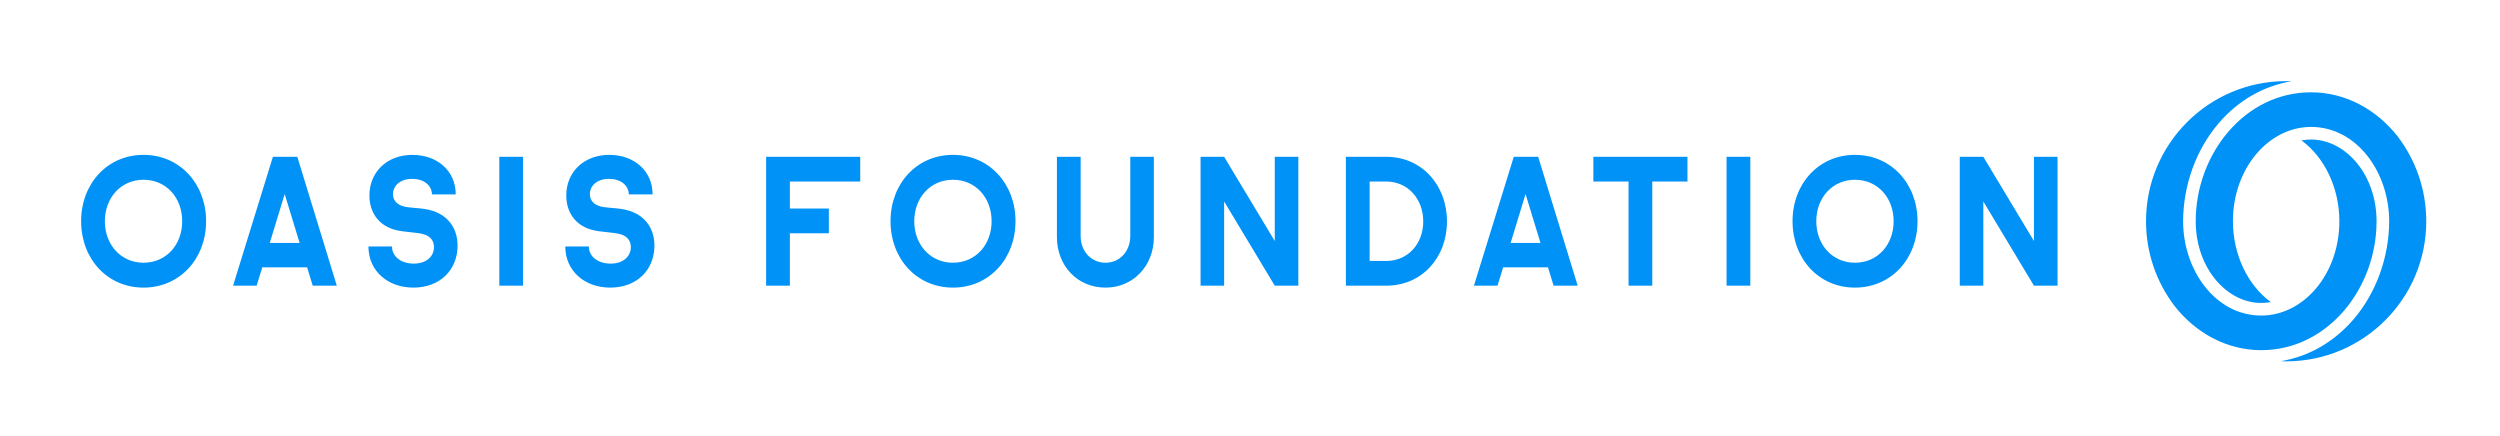
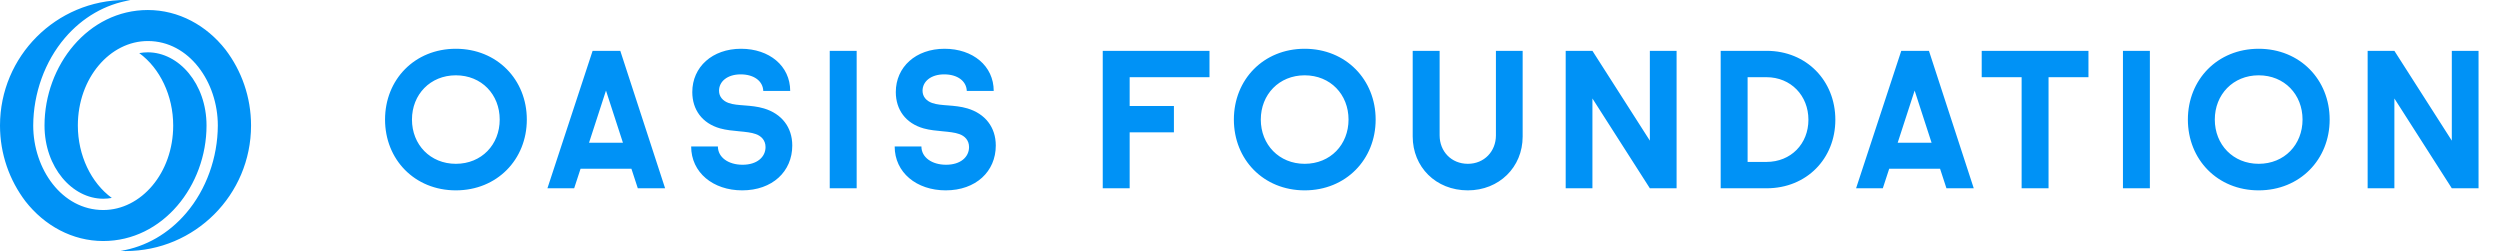
- <svg xmlns="http://www.w3.org/2000/svg" width="339px" height="59px" viewBox="0 0 339 59" version="1.1">
-   <g id="oasis-logo-blue" stroke="none" stroke-width="1" fill="none" fill-rule="evenodd">
-     <g id="Group" transform="translate(11, 11)" fill="#0092F6">
-       <path d="M0,19 C0,24.074 3.533,28 8.462,28 C13.391,28 16.947,24.074 16.947,19 C16.947,13.926 13.391,10 8.462,10 C3.533,10 0,13.926 0,19 Z M3.218,19 C3.218,15.816 5.401,13.375 8.462,13.375 C11.546,13.375 13.706,15.816 13.706,19 C13.706,22.184 11.546,24.625 8.462,24.625 C5.401,24.625 3.218,22.184 3.218,19 Z M31.408,27.737 L34.671,27.737 L29.315,10.263 L26.006,10.263 L20.605,27.737 L23.801,27.737 L24.566,25.247 L30.643,25.247 L31.408,27.737 Z M25.579,21.944 L27.604,15.314 L29.63,21.944 L25.579,21.944 Z M47.579,15.362 L50.797,15.362 C50.797,12.178 48.299,10 44.923,10 C41.48,10 39.094,12.322 39.094,15.505 C39.094,17.731 40.265,19.479 42.425,20.125 C43.855,20.546 45.544,20.441 46.607,20.817 L46.679,20.843 C47.331,21.082 47.849,21.633 47.849,22.495 C47.849,23.763 46.836,24.745 45.103,24.745 C43.415,24.745 42.155,23.811 42.155,22.423 L38.959,22.423 C38.959,25.726 41.57,28 45.058,28 C48.659,28 51.045,25.606 51.045,22.303 C51.045,19.957 49.762,18.258 47.669,17.588 C46.094,17.085 44.496,17.301 43.438,16.894 C42.74,16.63 42.29,16.08 42.29,15.338 C42.29,14.165 43.28,13.255 44.878,13.255 C46.454,13.255 47.534,14.093 47.579,15.362 Z M56.706,27.737 L59.924,27.737 L59.924,10.263 L56.706,10.263 L56.706,27.737 Z M74.272,15.362 L77.491,15.362 C77.491,12.178 74.993,10 71.617,10 C68.173,10 65.788,12.322 65.788,15.505 C65.788,17.731 66.958,19.479 69.119,20.125 C70.549,20.546 72.238,20.441 73.301,20.817 L73.372,20.843 C74.025,21.082 74.542,21.633 74.542,22.495 C74.542,23.763 73.53,24.745 71.797,24.745 C70.109,24.745 68.848,23.811 68.848,22.423 L65.653,22.423 C65.653,25.726 68.263,28 71.752,28 C75.353,28 77.738,25.606 77.738,22.303 C77.738,19.957 76.455,18.258 74.362,17.588 C72.787,17.085 71.189,17.301 70.131,16.894 C69.434,16.63 68.984,16.08 68.984,15.338 C68.984,14.165 69.974,13.255 71.572,13.255 C73.147,13.255 74.227,14.093 74.272,15.362 Z M92.886,27.737 L96.105,27.737 L96.105,20.628 L101.393,20.628 L101.393,17.277 L96.105,17.277 L96.105,13.614 L105.647,13.614 L105.647,10.263 L92.886,10.263 L92.886,27.737 Z M109.755,19 C109.755,24.074 113.289,28 118.217,28 C123.146,28 126.702,24.074 126.702,19 C126.702,13.926 123.146,10 118.217,10 C113.289,10 109.755,13.926 109.755,19 Z M112.973,19 C112.973,15.816 115.157,13.375 118.217,13.375 C121.301,13.375 123.461,15.816 123.461,19 C123.461,22.184 121.301,24.625 118.217,24.625 C115.157,24.625 112.973,22.184 112.973,19 Z M145.462,10.263 L142.266,10.263 L142.266,21.011 C142.266,23.045 140.87,24.625 138.912,24.625 C136.932,24.625 135.536,23.045 135.536,21.011 L135.536,10.263 L132.318,10.263 L132.318,21.154 C132.318,25.008 135.064,28 138.912,28 C142.626,28 145.462,25.08 145.462,21.154 L145.462,10.263 Z M161.858,10.263 L161.858,21.681 L154.993,10.263 L151.798,10.263 L151.798,27.737 L154.993,27.737 L154.993,16.319 L161.858,27.737 L165.054,27.737 L165.054,10.263 L161.858,10.263 Z M176.994,10.263 L171.502,10.263 L171.502,27.737 L176.994,27.737 C181.765,27.737 185.208,23.979 185.208,19.024 C185.208,14.069 181.765,10.263 176.994,10.263 Z M174.721,13.614 L176.971,13.614 C179.897,13.614 181.99,15.96 181.99,19.024 C181.99,22.088 179.897,24.386 176.971,24.386 L174.721,24.386 L174.721,13.614 Z M199.669,27.737 L202.933,27.737 L197.576,10.263 L194.268,10.263 L188.866,27.737 L192.062,27.737 L192.827,25.247 L198.904,25.247 L199.669,27.737 Z M193.84,21.944 L195.866,15.314 L197.891,21.944 L193.84,21.944 Z M209.831,27.737 L213.05,27.737 L213.05,13.614 L217.821,13.614 L217.821,10.263 L205.06,10.263 L205.06,13.614 L209.831,13.614 L209.831,27.737 Z M223.122,27.737 L226.34,27.737 L226.34,10.263 L223.122,10.263 L223.122,27.737 Z M232.069,19 C232.069,24.074 235.602,28 240.531,28 C245.46,28 249.016,24.074 249.016,19 C249.016,13.926 245.46,10 240.531,10 C235.602,10 232.069,13.926 232.069,19 Z M235.287,19 C235.287,15.816 237.47,13.375 240.531,13.375 C243.614,13.375 245.775,15.816 245.775,19 C245.775,22.184 243.614,24.625 240.531,24.625 C237.47,24.625 235.287,22.184 235.287,19 Z M264.804,10.263 L268,10.263 L268,27.737 L264.804,27.737 L257.94,16.319 L257.94,27.737 L254.744,27.737 L254.744,10.263 L257.94,10.263 L264.804,21.681 L264.804,10.263 Z" id="OASISFOUNDATION" fill-rule="nonzero" />
-       <path d="M314.145,7.527 C311.268,3.846 307.046,1.517 302.377,1.517 C293.346,1.517 286.739,9.909 286.739,19 C286.739,25.338 290.945,30.08 295.624,30.08 C296.061,30.08 296.495,30.041 296.922,29.962 C293.789,27.677 291.784,23.514 291.784,19 C291.784,11.812 296.646,6.211 302.377,6.211 C308.626,6.211 312.972,12.417 312.972,19 C312.955,23.862 311.222,28.696 308.172,32.263 C305.51,35.376 302.062,37.35 298.271,37.977 C298.271,37.977 298.587,38 299,38 C309.494,38 318,29.493 318,19 C318,14.689 316.563,10.714 314.145,7.527 Z M311.261,19 C311.261,12.662 307.055,7.919 302.377,7.919 C301.939,7.919 301.506,7.959 301.078,8.038 C304.212,10.323 306.216,14.486 306.216,19 C306.216,26.188 301.354,31.789 295.624,31.789 C289.374,31.789 285.029,25.583 285.029,19 C285.045,14.138 286.778,9.304 289.828,5.737 C292.491,2.624 295.939,0.65 299.729,0.023 C299.729,0.023 299.414,0 299,0 C288.507,0 280,8.507 280,19 C280,23.31 281.437,27.285 283.856,30.474 C286.732,34.153 290.955,36.483 295.624,36.483 C304.654,36.483 311.261,28.091 311.261,19 L311.261,19 Z" id="Fill-1" />
-     </g>
-   </g>
+ <svg xmlns="http://www.w3.org/2000/svg" width="239" height="24" viewBox="0 0 239 24" fill="none">
+   <path d="M36.81 11.43C36.81 15.246 39.636 18.198 43.578 18.198C47.52 18.198 50.364 15.246 50.364 11.43C50.364 7.614 47.52 4.662 43.578 4.662C39.636 4.662 36.81 7.614 36.81 11.43ZM39.384 11.43C39.384 9.036 41.13 7.2 43.578 7.2C46.044 7.2 47.772 9.036 47.772 11.43C47.772 13.824 46.044 15.66 43.578 15.66C41.13 15.66 39.384 13.824 39.384 11.43ZM60.974 18H63.584L59.3 4.86H56.654L52.334 18H54.89L55.502 16.128H60.362L60.974 18ZM56.312 13.644L57.932 8.658L59.552 13.644H56.312ZM72.969 8.694H75.543C75.543 6.3 73.545 4.662 70.845 4.662C68.091 4.662 66.183 6.408 66.183 8.802C66.183 10.476 67.119 11.79 68.847 12.276C70.017 12.6 71.403 12.51 72.249 12.816C72.771 12.996 73.185 13.41 73.185 14.058C73.185 15.012 72.375 15.75 70.989 15.75C69.639 15.75 68.631 15.048 68.631 14.004H66.075C66.075 16.488 68.163 18.198 70.953 18.198C73.833 18.198 75.741 16.398 75.741 13.914C75.741 12.15 74.715 10.872 73.041 10.368C71.781 9.99 70.503 10.152 69.657 9.846C69.099 9.648 68.739 9.234 68.739 8.676C68.739 7.794 69.531 7.11 70.809 7.11C72.069 7.11 72.933 7.74 72.969 8.694ZM79.323 18H81.897V4.86H79.323V18ZM92.425 8.694H94.999C94.999 6.3 93.001 4.662 90.301 4.662C87.547 4.662 85.639 6.408 85.639 8.802C85.639 10.476 86.575 11.79 88.303 12.276C89.473 12.6 90.859 12.51 91.705 12.816C92.227 12.996 92.641 13.41 92.641 14.058C92.641 15.012 91.831 15.75 90.445 15.75C89.095 15.75 88.087 15.048 88.087 14.004H85.531C85.531 16.488 87.619 18.198 90.409 18.198C93.289 18.198 95.197 16.398 95.197 13.914C95.197 12.15 94.171 10.872 92.497 10.368C91.237 9.99 89.959 10.152 89.113 9.846C88.555 9.648 88.195 9.234 88.195 8.676C88.195 7.794 88.987 7.11 90.265 7.11C91.525 7.11 92.389 7.74 92.425 8.694ZM105.422 18H107.996V12.654H112.226V10.134H107.996V7.38H115.628V4.86H105.422V18ZM117.958 11.43C117.958 15.246 120.784 18.198 124.726 18.198C128.668 18.198 131.512 15.246 131.512 11.43C131.512 7.614 128.668 4.662 124.726 4.662C120.784 4.662 117.958 7.614 117.958 11.43ZM120.532 11.43C120.532 9.036 122.278 7.2 124.726 7.2C127.192 7.2 128.92 9.036 128.92 11.43C128.92 13.824 127.192 15.66 124.726 15.66C122.278 15.66 120.532 13.824 120.532 11.43ZM145.566 4.86H143.01V12.942C143.01 14.472 141.894 15.66 140.328 15.66C138.744 15.66 137.628 14.472 137.628 12.942V4.86H135.054V13.05C135.054 15.948 137.25 18.198 140.328 18.198C143.298 18.198 145.566 16.002 145.566 13.05V4.86ZM157.726 4.86V13.446L152.236 4.86H149.68V18H152.236V9.414L157.726 18H160.282V4.86H157.726ZM168.889 4.86H164.497V18H168.889C172.705 18 175.459 15.174 175.459 11.448C175.459 7.722 172.705 4.86 168.889 4.86ZM167.071 7.38H168.871C171.211 7.38 172.885 9.144 172.885 11.448C172.885 13.752 171.211 15.48 168.871 15.48H167.071V7.38ZM186.081 18H188.691L184.407 4.86H181.761L177.441 18H179.997L180.609 16.128H185.469L186.081 18ZM181.419 13.644L183.039 8.658L184.659 13.644H181.419ZM193.267 18H195.841V7.38H199.657V4.86H189.451V7.38H193.267V18ZM202.954 18H205.528V4.86H202.954V18ZM209.161 11.43C209.161 15.246 211.987 18.198 215.929 18.198C219.871 18.198 222.715 15.246 222.715 11.43C222.715 7.614 219.871 4.662 215.929 4.662C211.987 4.662 209.161 7.614 209.161 11.43ZM211.735 11.43C211.735 9.036 213.481 7.2 215.929 7.2C218.395 7.2 220.123 9.036 220.123 11.43C220.123 13.824 218.395 15.66 215.929 15.66C213.481 15.66 211.735 13.824 211.735 11.43ZM234.393 4.86V13.446L228.903 4.86H226.347V18H228.903V9.414L234.393 18H236.949V4.86H234.393Z" fill="#0092f6" />
+   <path fill-rule="evenodd" clip-rule="evenodd" d="M21.565 4.754C19.748 2.429 17.082 0.958 14.133 0.958C8.429 0.958 4.256 6.258 4.256 12C4.256 16.003 6.913 18.998 9.868 18.998C10.144 18.998 10.418 18.973 10.688 18.923C8.709 17.48 7.442 14.851 7.442 12C7.442 7.46 10.514 3.923 14.133 3.923C18.08 3.923 20.824 7.842 20.824 12C20.814 15.071 19.719 18.124 17.793 20.376C16.112 22.343 13.934 23.59 11.54 23.985C11.54 23.985 11.739 24 12 24C18.628 24 24 18.627 24 12C24 9.277 23.093 6.767 21.565 4.754ZM19.744 12C19.744 7.997 17.087 5.002 14.133 5.002C13.856 5.002 13.582 5.027 13.312 5.077C15.291 6.52 16.558 9.149 16.558 12C16.558 16.54 13.487 20.078 9.868 20.078C5.92 20.078 3.176 16.158 3.176 12C3.186 8.929 4.281 5.876 6.207 3.624C7.889 1.657 10.066 0.41 12.46 0.015C12.46 0.015 12.261 0 12 0C5.373 0 0 5.373 0 12C0 14.723 0.907 17.233 2.435 19.247C4.252 21.57 6.919 23.042 9.868 23.042C15.571 23.042 19.744 17.742 19.744 12Z" fill="#0092f6" />
</svg>
